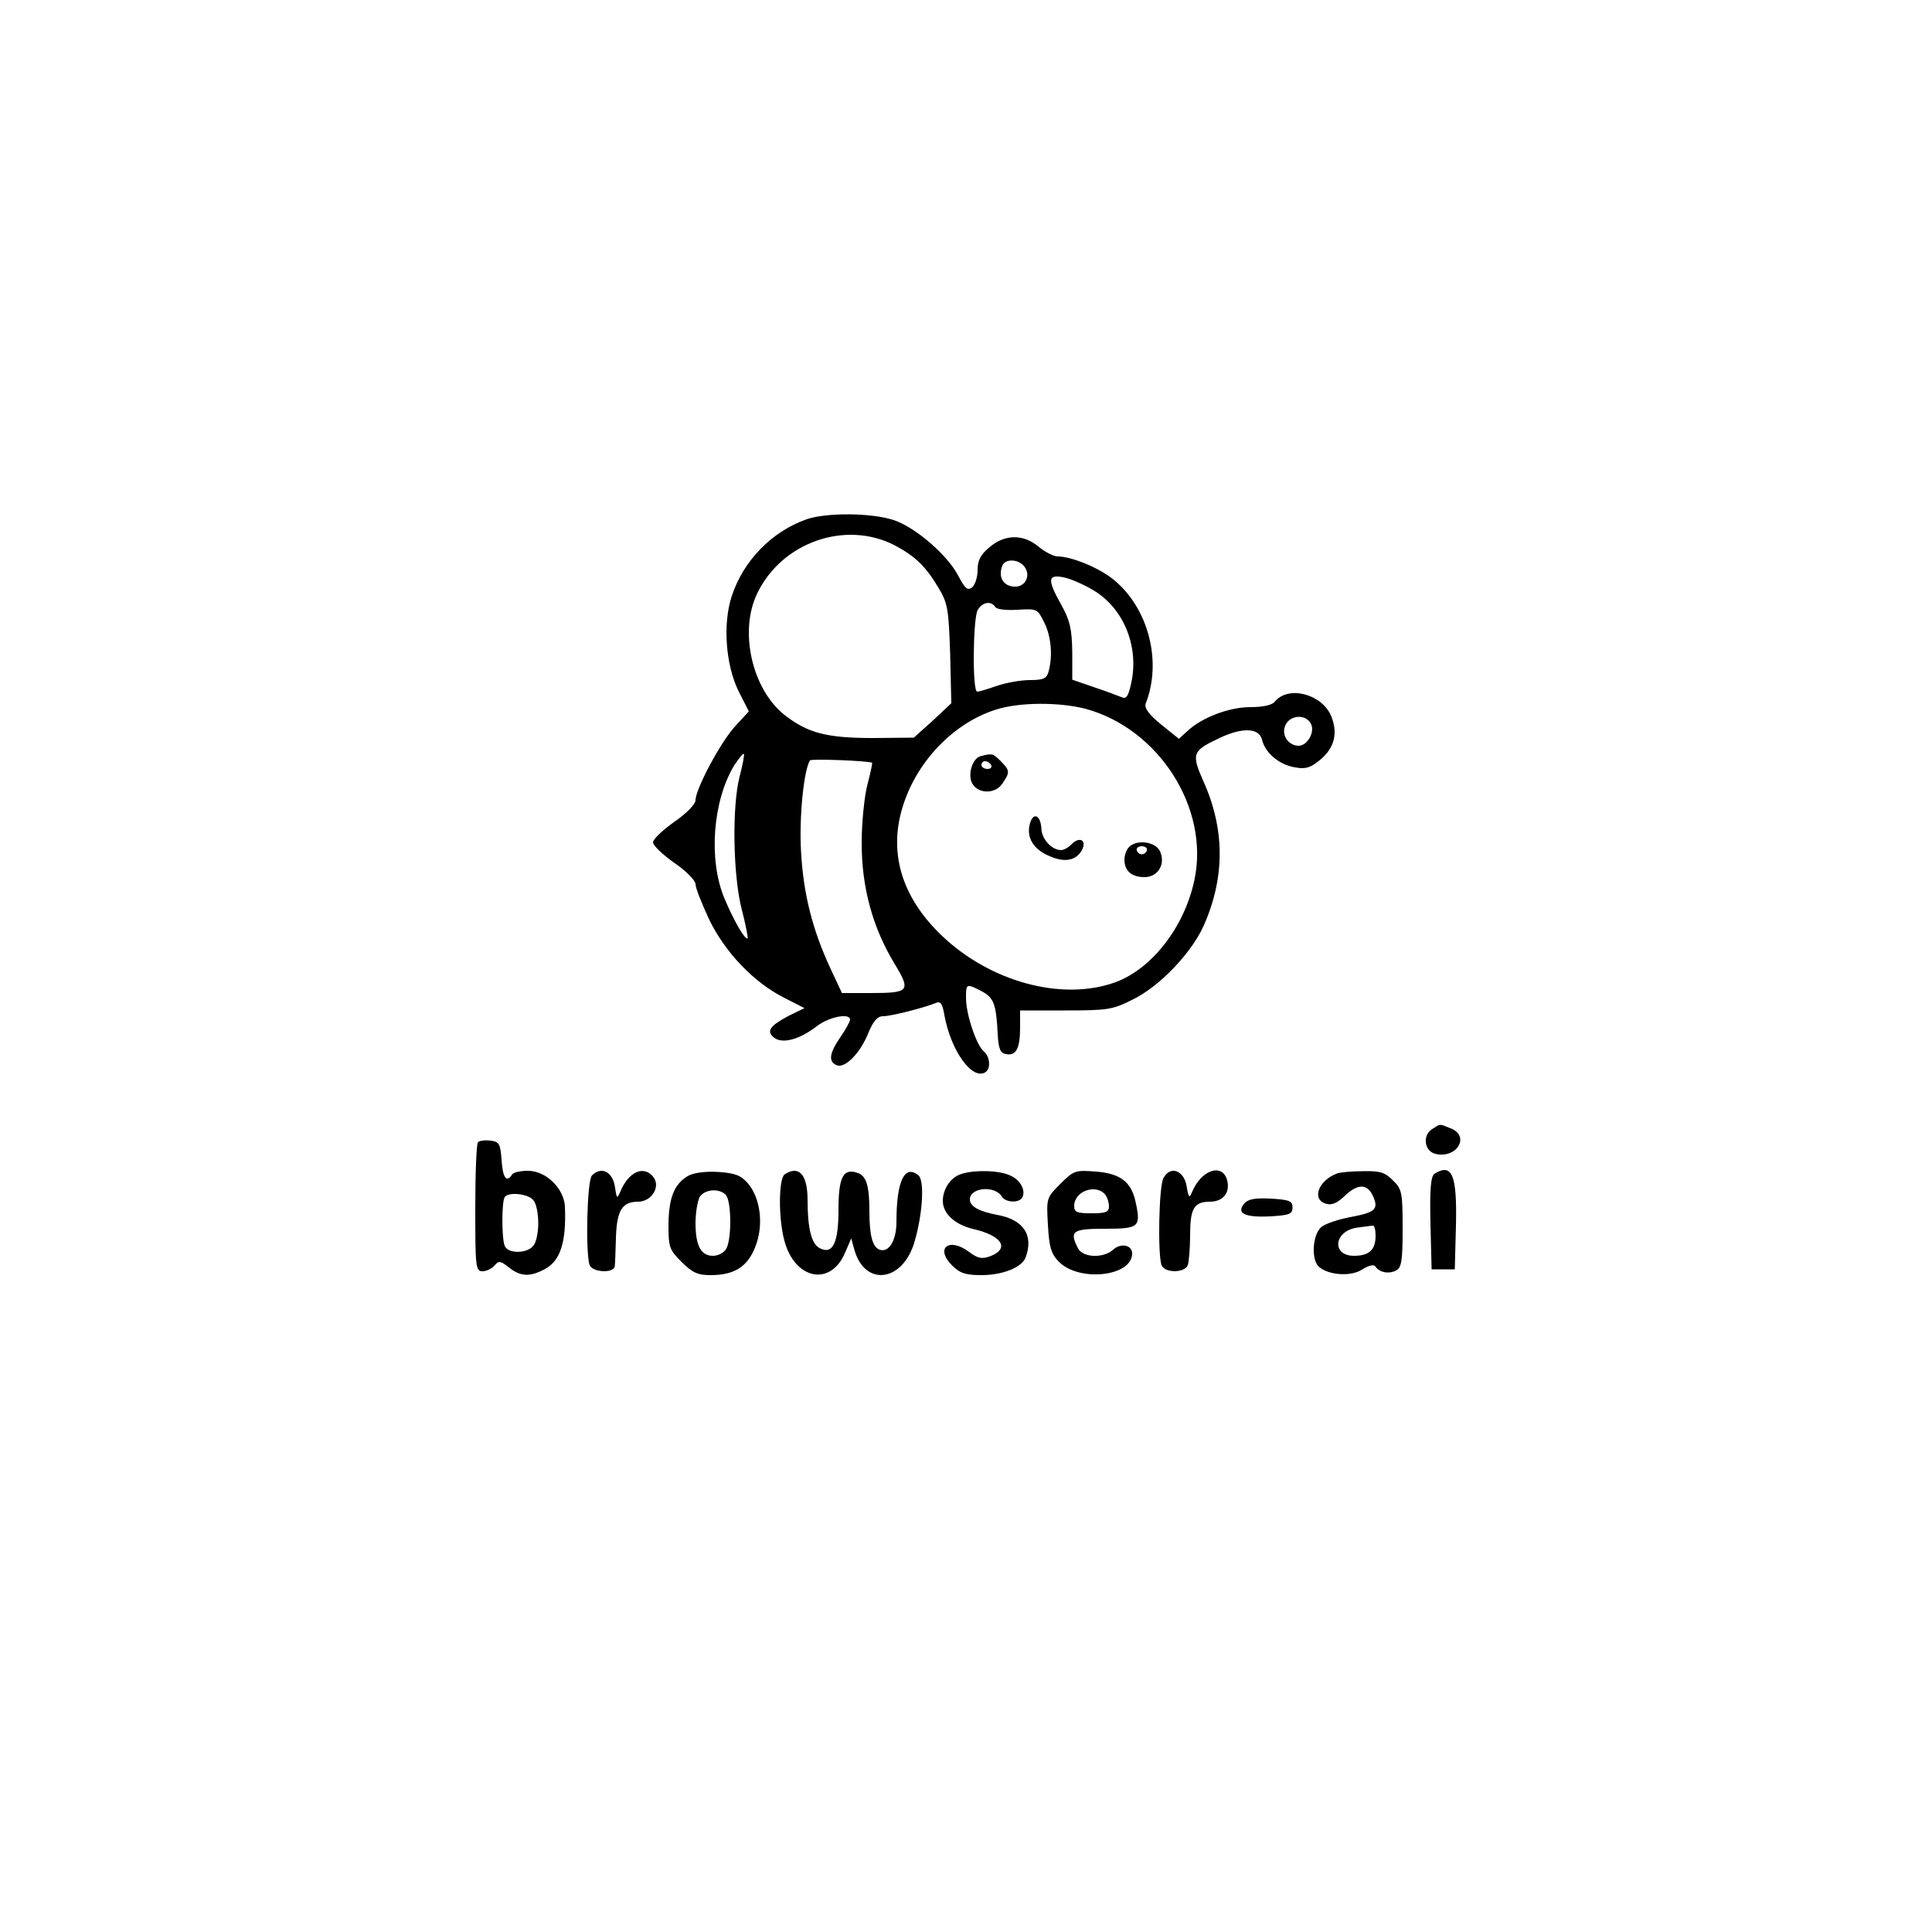
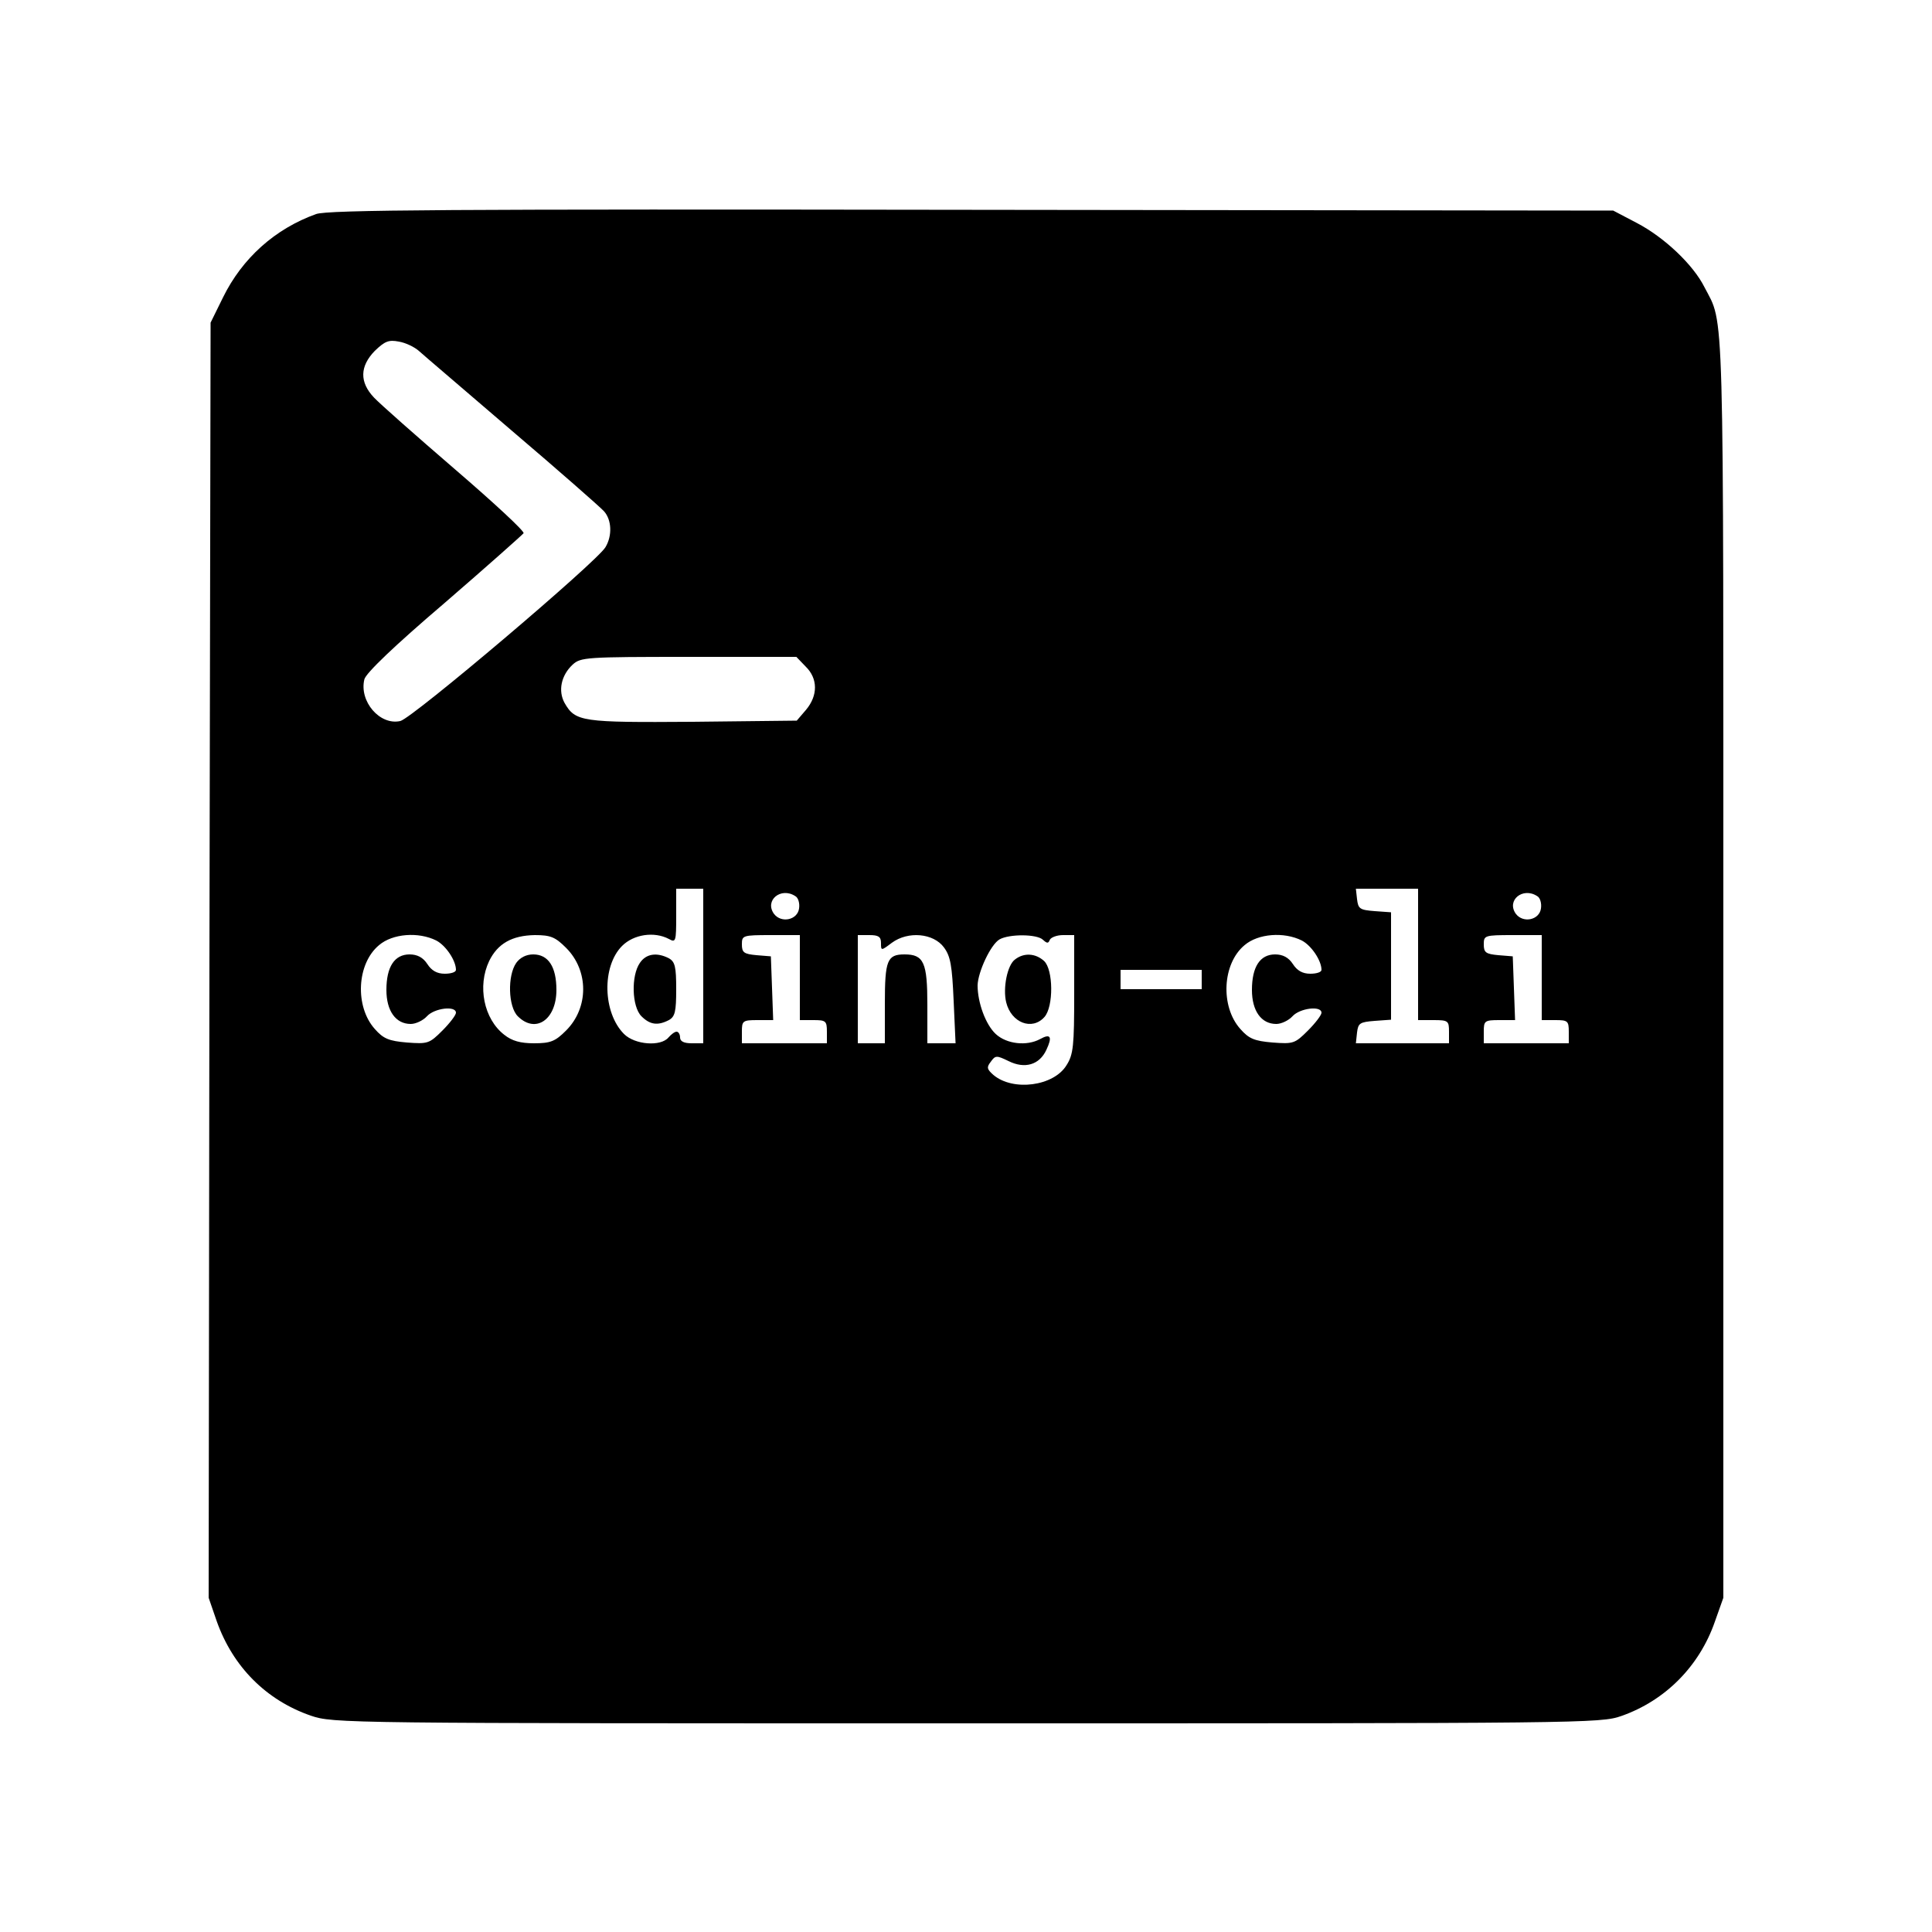
<svg xmlns="http://www.w3.org/2000/svg" version="1.0" width="500pt" height="500pt" viewBox="0 0 500 500" preserveAspectRatio="xMidYMid meet">
  <g transform="translate(0,500) scale(0.1,-0.1)" fill="#000000" stroke="none">
-     <path d="M2087 3656 c-90 -32 -163 -107 -193 -198 -24 -72 -16 -178 17 -246 l27 -53 -34 -37 c-38 -40 -104 -164 -104 -193 0 -10 -23 -34 -55 -56 -30 -21 -55 -45 -55 -53 0 -8 25 -32 55 -53 31 -21 55 -46 55 -55 0 -10 16 -50 35 -91 41 -85 115 -163 194 -203 l53 -27 -41 -20 c-49 -26 -59 -40 -37 -57 22 -16 66 -4 111 31 32 24 85 34 85 16 0 -4 -11 -25 -25 -45 -29 -42 -32 -64 -9 -73 21 -8 60 31 81 83 13 32 24 44 38 44 21 0 107 22 136 34 13 6 18 -1 23 -31 17 -93 72 -169 106 -148 15 9 12 41 -4 54 -19 16 -46 96 -46 138 0 38 1 38 40 18 32 -17 38 -33 42 -110 2 -40 7 -51 22 -53 25 -5 36 14 36 68 l0 45 118 0 c108 0 122 2 173 28 70 34 152 120 184 191 56 126 55 251 -1 375 -31 70 -28 78 40 110 60 29 104 28 112 -3 8 -35 46 -66 86 -72 27 -5 40 -1 65 20 37 31 46 69 28 113 -24 57 -111 80 -146 37 -7 -9 -31 -14 -63 -14 -55 0 -126 -27 -163 -62 l-22 -20 -46 37 c-32 26 -44 43 -40 54 43 109 7 247 -82 320 -37 31 -110 61 -146 61 -10 0 -32 11 -49 25 -39 33 -87 33 -127 -1 -23 -19 -31 -34 -31 -59 0 -18 -6 -38 -14 -45 -12 -9 -18 -4 -35 28 -27 54 -111 127 -168 146 -57 19 -174 20 -226 2z m228 -67 c53 -28 81 -55 113 -109 25 -41 27 -56 31 -172 l3 -128 -48 -45 -49 -44 -106 -1 c-120 0 -169 13 -229 60 -84 67 -118 217 -70 315 64 132 228 189 355 124z m335 -54 c20 -24 3 -57 -28 -53 -27 3 -39 26 -28 54 7 18 40 18 56 -1z m177 -61 c80 -46 121 -145 101 -240 -8 -37 -13 -44 -26 -38 -10 4 -42 16 -72 26 l-55 19 0 72 c-1 60 -6 81 -28 121 -37 66 -36 80 5 72 17 -3 51 -18 75 -32z m-251 -45 c3 -6 28 -9 58 -7 50 3 51 2 68 -32 18 -35 23 -86 12 -127 -5 -19 -13 -23 -49 -23 -23 0 -62 -7 -85 -15 -23 -8 -46 -15 -51 -15 -13 0 -11 187 1 211 12 21 35 25 46 8z m232 -263 c191 -51 323 -258 283 -444 -26 -122 -111 -231 -207 -265 -137 -48 -321 2 -446 121 -106 101 -141 219 -99 343 38 114 133 210 240 243 60 19 162 19 229 2z m586 -42 c8 -22 -12 -54 -33 -54 -25 0 -44 25 -36 49 10 32 57 35 69 5z m-1480 -134 c-20 -78 -17 -258 6 -345 10 -38 16 -72 15 -73 -6 -7 -37 47 -61 105 -41 100 -29 251 26 342 12 18 23 32 25 30 2 -2 -3 -29 -11 -59z m343 36 c1 -1 -4 -26 -12 -56 -8 -30 -15 -99 -15 -152 0 -114 28 -218 85 -312 43 -71 39 -76 -63 -76 l-73 0 -30 64 c-46 99 -70 192 -76 303 -5 89 7 208 23 235 3 5 153 -1 161 -6z" />
-     <path d="M2538 3043 c-22 -5 -35 -50 -21 -72 16 -26 59 -26 77 1 20 29 20 34 -4 58 -20 20 -22 21 -52 13z m27 -23 c3 -5 -1 -10 -9 -10 -9 0 -16 5 -16 10 0 6 4 10 9 10 6 0 13 -4 16 -10z" />
-     <path d="M2665 2867 c-9 -35 10 -66 52 -83 39 -17 68 -11 83 16 13 25 -5 36 -26 16 -8 -9 -21 -16 -28 -16 -24 0 -50 28 -51 56 -2 36 -22 43 -30 11z" />
-     <path d="M2922 2808 c-7 -7 -12 -21 -12 -33 0 -29 19 -45 52 -45 36 0 56 36 39 69 -13 23 -59 29 -79 9z m46 -9 c-2 -6 -8 -10 -13 -10 -5 0 -11 4 -13 10 -2 6 4 11 13 11 9 0 15 -5 13 -11z" />
-     <path d="M3708 2079 c-27 -15 -23 -57 6 -65 56 -14 92 46 40 66 -30 12 -25 12 -46 -1z" />
-     <path d="M1237 2044 c-4 -4 -7 -81 -7 -171 0 -153 1 -163 19 -163 10 0 24 7 31 15 11 13 15 12 37 -5 30 -24 54 -25 92 -5 41 21 57 70 53 163 -3 47 -49 92 -96 92 -19 0 -38 -4 -41 -10 -14 -22 -24 -8 -27 38 -3 42 -6 47 -28 50 -14 2 -29 0 -33 -4z m143 -150 c8 -8 13 -35 13 -59 0 -24 -5 -51 -13 -59 -16 -21 -66 -21 -74 0 -8 21 -8 119 1 127 12 13 61 7 73 -9z" />
-     <path d="M1532 1958 c-13 -13 -17 -202 -6 -232 7 -19 63 -22 65 -3 1 6 2 40 3 73 2 71 16 94 57 94 36 0 60 40 39 65 -25 30 -64 12 -85 -40 -8 -18 -9 -17 -13 10 -5 42 -35 58 -60 33z" />
-     <path d="M1781 1957 c-36 -21 -50 -56 -51 -125 0 -60 2 -66 34 -98 28 -28 42 -34 75 -34 62 0 96 22 116 74 22 56 13 125 -19 163 -18 21 -33 27 -77 30 -34 2 -63 -2 -78 -10z m97 -49 c15 -15 16 -112 2 -139 -6 -11 -21 -19 -35 -19 -31 0 -45 26 -45 85 0 25 5 55 10 66 12 21 50 25 68 7z" />
-     <path d="M2031 1961 c-16 -10 -17 -113 -1 -172 27 -101 120 -119 157 -31 l16 37 8 -29 c27 -97 126 -84 156 21 21 72 26 158 10 171 -36 30 -57 -15 -57 -120 0 -49 -20 -81 -44 -72 -18 7 -26 37 -26 99 0 67 -8 93 -32 100 -36 12 -48 -12 -48 -96 0 -86 -15 -117 -49 -99 -21 11 -31 51 -31 124 0 66 -22 91 -59 67z" />
-     <path d="M2483 1960 c-25 -10 -43 -39 -43 -68 0 -33 32 -62 80 -73 73 -17 94 -50 43 -70 -22 -8 -32 -6 -55 11 -52 39 -89 10 -44 -35 20 -20 35 -25 76 -25 55 0 104 20 114 45 22 58 -5 99 -74 111 -47 9 -70 22 -70 40 0 31 65 37 83 7 9 -15 43 -17 52 -3 11 18 -4 47 -31 58 -29 14 -99 15 -131 2z" />
-     <path d="M2744 1936 c-36 -36 -36 -37 -32 -106 3 -56 8 -74 27 -94 52 -55 191 -40 191 20 0 22 -29 28 -49 10 -25 -23 -78 -21 -91 3 -23 45 -15 51 69 51 89 0 94 4 80 69 -11 52 -39 74 -103 79 -53 4 -57 3 -92 -32z m118 -30 c4 -6 8 -19 8 -28 0 -15 -9 -18 -45 -18 -38 0 -45 3 -45 19 0 40 60 59 82 27z" />
-     <path d="M3011 1951 c-12 -21 -15 -198 -5 -225 8 -21 60 -21 68 0 3 9 6 44 6 78 0 68 10 86 51 86 34 0 53 23 45 55 -12 46 -67 28 -91 -30 -7 -17 -9 -15 -14 15 -7 42 -43 54 -60 21z" />
-     <path d="M3460 1963 c-48 -18 -66 -67 -29 -78 15 -5 29 1 48 19 32 31 56 33 71 7 20 -39 12 -48 -51 -60 -34 -6 -70 -18 -80 -27 -23 -21 -26 -86 -5 -103 26 -22 84 -25 112 -6 16 10 29 13 33 8 10 -16 35 -21 54 -11 14 7 17 24 17 109 0 93 -2 102 -25 124 -20 21 -34 25 -77 24 -29 0 -60 -3 -68 -6z m100 -161 c0 -37 -17 -52 -56 -52 -59 0 -52 65 9 73 17 2 35 5 40 5 4 1 7 -11 7 -26z" />
-     <path d="M3712 1962 c-9 -7 -12 -39 -10 -128 l3 -119 30 0 30 0 3 114 c3 131 -10 162 -56 133z" />
-     <path d="M3220 1885 c-21 -25 1 -36 66 -33 51 3 59 6 59 23 0 17 -8 20 -56 23 -41 2 -59 -1 -69 -13z" />
+     <path d="M818 4446 c-106 -38 -191 -114 -241 -216 l-32 -65 -3 -1650 -2 -1650 21 -61 c42 -118 128 -204 243 -244 59 -20 78 -20 1698 -20 1596 0 1640 0 1694 19 114 40 202 129 242 244 l22 62 0 1636 c0 1755 3 1655 -49 1756 -29 58 -104 129 -175 166 l-61 32 -1660 2 c-1349 2 -1667 0 -1697 -11z m267 -355 c11 -10 119 -102 240 -206 121 -103 228 -197 238 -208 20 -22 22 -63 4 -93 -21 -37 -500 -443 -531 -450 -53 -12 -107 51 -93 108 4 16 78 87 207 197 110 95 202 177 205 181 3 5 -77 79 -177 165 -101 87 -195 170 -210 186 -38 40 -37 81 2 121 26 25 36 29 62 24 18 -3 41 -14 53 -25z m1000 -816 c32 -31 32 -75 1 -112 l-24 -28 -269 -3 c-288 -2 -304 0 -332 49 -17 31 -9 71 21 99 21 19 34 20 300 20 l279 0 24 -25z m-265 -775 l0 -200 -30 0 c-20 0 -30 5 -30 15 0 8 -4 15 -9 15 -5 0 -14 -7 -21 -15 -20 -24 -87 -19 -115 9 -55 55 -58 175 -5 228 30 30 83 38 121 18 18 -10 19 -7 19 60 l0 70 35 0 35 0 0 -200z m1850 30 l0 -170 40 0 c38 0 40 -2 40 -30 l0 -30 -121 0 -120 0 3 28 c3 24 7 27 46 30 l42 3 0 139 0 139 -42 3 c-39 3 -43 6 -46 31 l-3 27 80 0 81 0 0 -170z m-1612 151 c8 -4 12 -19 10 -32 -4 -30 -46 -39 -65 -14 -25 35 18 70 55 46z m1920 0 c8 -4 12 -19 10 -32 -4 -30 -46 -39 -65 -14 -25 35 18 70 55 46z m-2849 -115 c25 -13 51 -52 51 -76 0 -6 -13 -10 -29 -10 -20 0 -34 8 -45 25 -11 17 -26 25 -46 25 -39 0 -60 -32 -60 -92 0 -54 24 -88 63 -88 13 0 32 9 42 20 19 21 75 28 75 9 0 -6 -16 -27 -35 -46 -34 -34 -38 -35 -92 -31 -47 4 -61 10 -83 35 -52 58 -47 169 11 217 35 30 102 35 148 12z m336 -19 c59 -59 59 -155 0 -214 -28 -28 -40 -33 -83 -33 -35 0 -57 6 -77 22 -53 41 -70 126 -39 191 22 45 59 66 118 67 41 0 53 -5 81 -33z m605 -77 l0 -110 35 0 c32 0 35 -2 35 -30 l0 -30 -110 0 -110 0 0 30 c0 28 2 30 40 30 l41 0 -3 83 -3 82 -37 3 c-33 3 -38 7 -38 28 0 23 2 24 75 24 l75 0 0 -110z m210 90 c0 -21 0 -21 28 0 42 31 108 25 135 -12 17 -23 21 -47 25 -138 l5 -110 -37 0 -36 0 0 99 c0 110 -9 131 -59 131 -45 0 -51 -15 -51 -127 l0 -103 -35 0 -35 0 0 140 0 140 30 0 c23 0 30 -4 30 -20z m419 8 c11 -10 14 -10 18 0 3 6 18 12 34 12 l29 0 0 -152 c0 -134 -2 -157 -20 -185 -33 -54 -138 -68 -189 -25 -17 15 -18 20 -7 34 12 17 15 17 46 2 42 -21 80 -10 98 29 16 34 11 43 -16 28 -35 -19 -87 -13 -115 13 -26 24 -47 81 -47 126 1 35 34 106 57 119 25 14 96 14 112 -1z m670 -2 c25 -13 51 -52 51 -76 0 -6 -13 -10 -29 -10 -20 0 -34 8 -45 25 -11 17 -26 25 -46 25 -39 0 -60 -32 -60 -92 0 -54 24 -88 63 -88 13 0 32 9 42 20 19 21 75 28 75 9 0 -6 -16 -27 -35 -46 -34 -34 -38 -35 -92 -31 -47 4 -61 10 -83 35 -52 58 -47 169 11 217 35 30 102 35 148 12z m621 -96 l0 -110 35 0 c32 0 35 -2 35 -30 l0 -30 -110 0 -110 0 0 30 c0 28 2 30 40 30 l41 0 -3 83 -3 82 -37 3 c-33 3 -38 7 -38 28 0 23 2 24 75 24 l75 0 0 -110z m-880 -5 l0 -25 -105 0 -105 0 0 25 0 25 105 0 105 0 0 -25z" />
+     <path d="M1656 2508 c-23 -33 -21 -113 4 -138 22 -22 42 -25 71 -10 16 9 19 22 19 80 0 58 -3 71 -19 80 -31 16 -59 12 -75 -12z" />
+     <path d="M1336 2508 c-23 -33 -21 -113 4 -138 46 -46 100 -9 100 68 0 60 -21 92 -60 92 -18 0 -34 -8 -44 -22z" />
+     <path d="M2627 2517 c-20 -14 -32 -74 -23 -111 13 -53 67 -74 99 -38 24 27 23 123 -1 145 -22 20 -52 22 -75 4z" />
  </g>
</svg>
